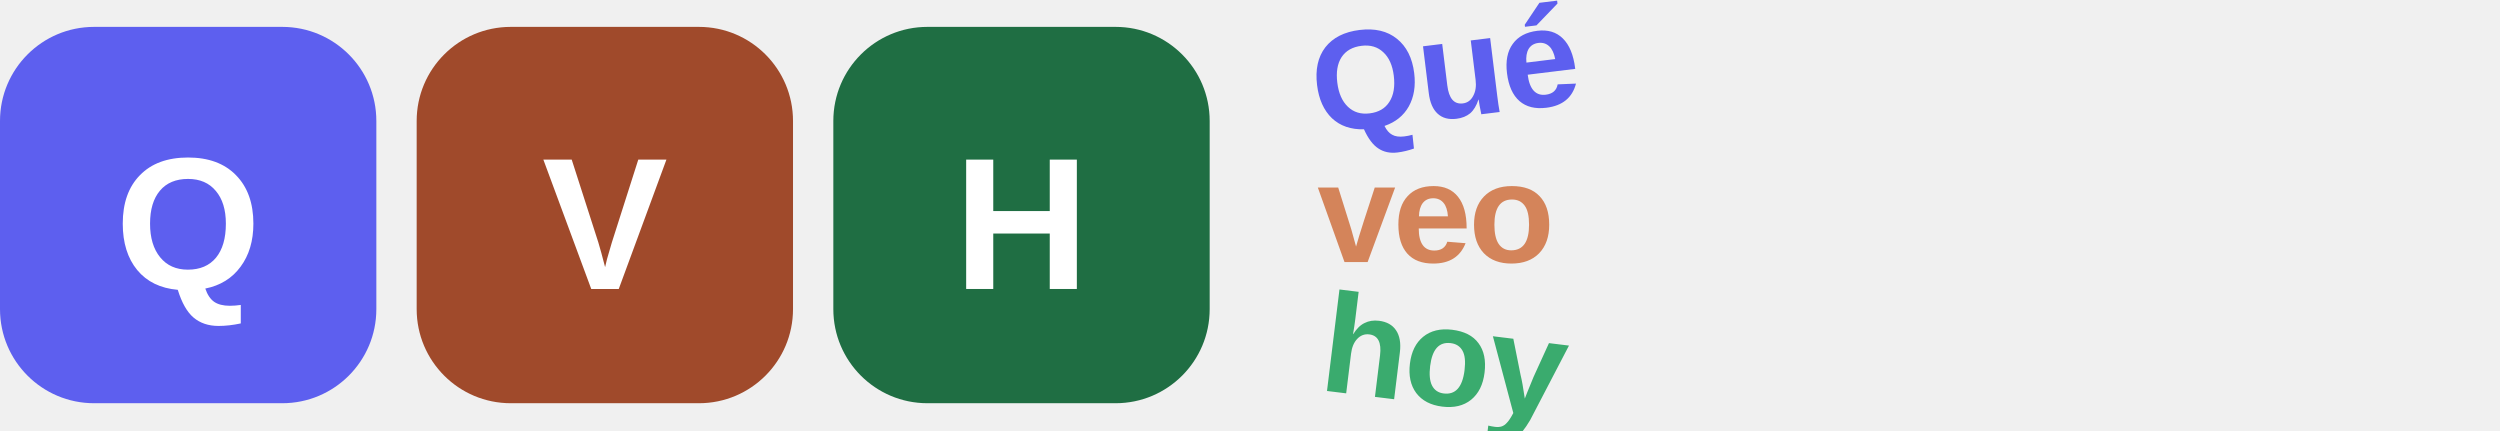
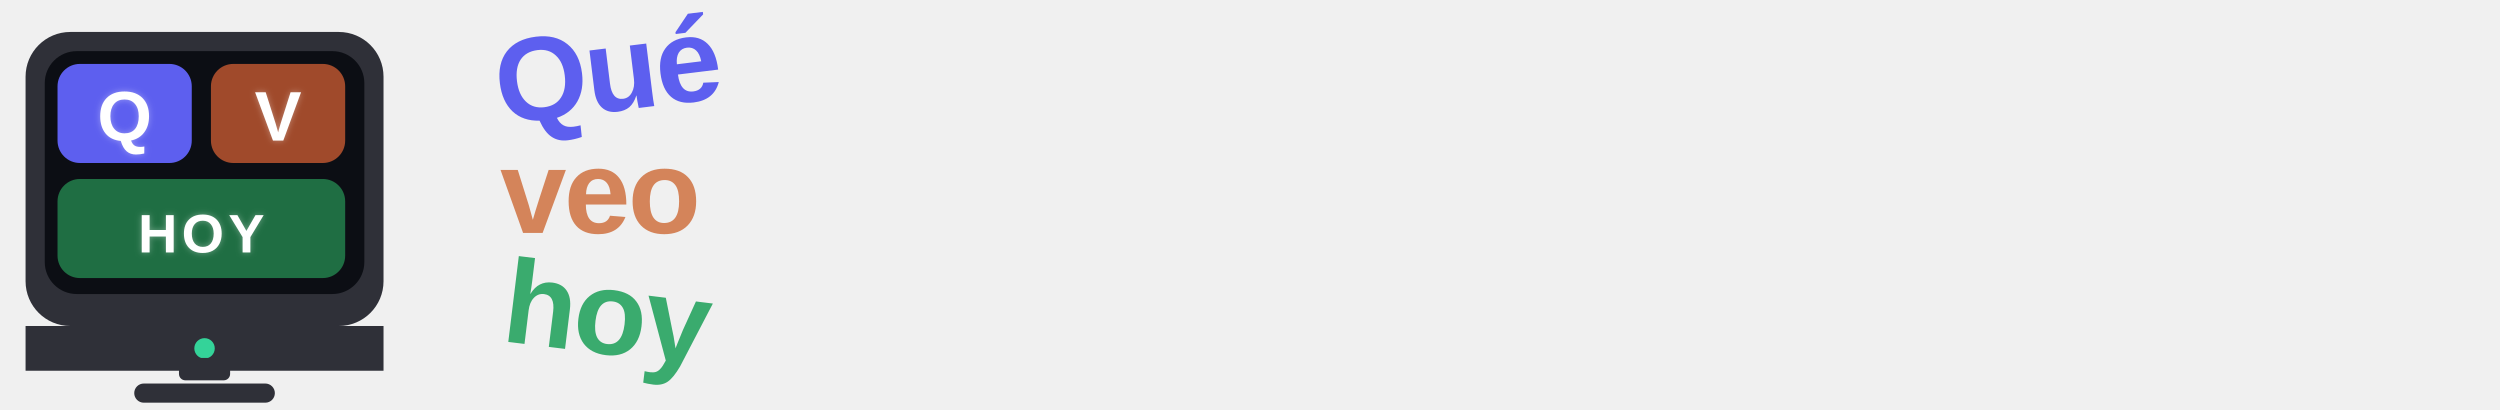
- <svg xmlns="http://www.w3.org/2000/svg" viewBox="0 0 186 32" fill="none" role="img" aria-label="Qué veo hoy">
-   <rect x="0" y="2" width="28" height="28" rx="7" fill="#5d5fef" />
-   <text x="14" y="21.5" text-anchor="middle" fill="#ffffff" font-family="'Barlow Condensed', Arial, sans-serif" font-size="14" font-weight="800">Q</text>
-   <rect x="31" y="2" width="28" height="28" rx="7" fill="#a04a2b" />
-   <text x="45" y="21.5" text-anchor="middle" fill="#ffffff" font-family="'Barlow Condensed', Arial, sans-serif" font-size="14" font-weight="800">V</text>
-   <rect x="62" y="2" width="28" height="28" rx="7" fill="#1f6e43" />
-   <text x="76" y="21.5" text-anchor="middle" fill="#ffffff" font-family="'Barlow Condensed', Arial, sans-serif" font-size="14" font-weight="800">H</text>
-   <text x="98" y="10" fill="#5d5fef" font-family="'Barlow Condensed', Arial, sans-serif" font-size="10.5" font-weight="800" letter-spacing="-0.02em" transform="rotate(-7 98 10)">Qué</text>
-   <text x="98" y="19.5" fill="#d4845a" font-family="'Barlow Condensed', Arial, sans-serif" font-size="10.5" font-weight="800" letter-spacing="-0.02em">veo</text>
-   <text x="98" y="29" fill="#3aab6e" font-family="'Barlow Condensed', Arial, sans-serif" font-size="10.5" font-weight="800" letter-spacing="-0.02em" transform="rotate(7 98 29)">hoy</text>
+ <svg xmlns="http://www.w3.org/2000/svg" viewBox="0 0 220 36" fill="none" role="img" aria-label="Qué veo hoy">
+   <defs>
+     <filter id="glow" x="-20%" y="-20%" width="140%" height="140%">
+       <feDropShadow dx="0" dy="0" stdDeviation="0.5" flood-color="#fff" flood-opacity="0.35" />
+     </filter>
+   </defs>
+   <g transform="translate(0 0) scale(0.5625)">
+     <rect x="4" y="5" width="56" height="46" rx="7" fill="#2f3038" />
+     <rect x="7" y="8" width="50" height="38" rx="5" fill="#0c0e14" />
+     <rect x="9" y="10" width="21" height="15.5" rx="3.5" fill="#5d5fef" />
+     <rect x="33" y="10" width="21" height="15.5" rx="3.5" fill="#a04a2b" />
+     <rect x="9" y="28" width="45" height="15.5" rx="3.5" fill="#1f6e43" />
+     <text x="19.5" y="22" text-anchor="middle" fill="#fff" font-family="'Barlow Condensed', Arial Narrow, Arial, sans-serif" font-size="11" font-weight="800" filter="url(#glow)">
+       Q
+     </text>
+     <text x="43.5" y="22" text-anchor="middle" fill="#fff" font-family="'Barlow Condensed', Arial Narrow, Arial, sans-serif" font-size="11" font-weight="800" filter="url(#glow)">
+       V
+     </text>
+     <text x="31.5" y="39.5" text-anchor="middle" fill="#fff" font-family="'Barlow Condensed', Arial Narrow, Arial, sans-serif" font-size="8.5" font-weight="800" letter-spacing="0.08em" filter="url(#glow)">
+       HOY
+     </text>
+     <rect x="4" y="51" width="56" height="7" fill="#2f3038" />
+     <circle cx="32" cy="54.5" r="1.6" fill="#34d399" />
+     <rect x="28" y="56" width="8" height="3.5" rx="1" fill="#2f3038" />
+     <rect x="21" y="60" width="22" height="3" rx="1.5" fill="#2f3038" />
+   </g>
+   <text x="44" y="11" fill="#5d5fef" font-family="'Barlow Condensed', Arial Narrow, Arial, sans-serif" font-size="10.5" font-weight="800" letter-spacing="-0.02em" transform="rotate(-7 44 11)">
+     Qué
+   </text>
+   <text x="44" y="20.5" fill="#d4845a" font-family="'Barlow Condensed', Arial Narrow, Arial, sans-serif" font-size="10.5" font-weight="800" letter-spacing="-0.02em">
+     veo
+   </text>
+   <text x="44" y="30" fill="#3aab6e" font-family="'Barlow Condensed', Arial Narrow, Arial, sans-serif" font-size="10.5" font-weight="800" letter-spacing="-0.02em" transform="rotate(7 44 30)">
+     hoy
+   </text>
</svg>
